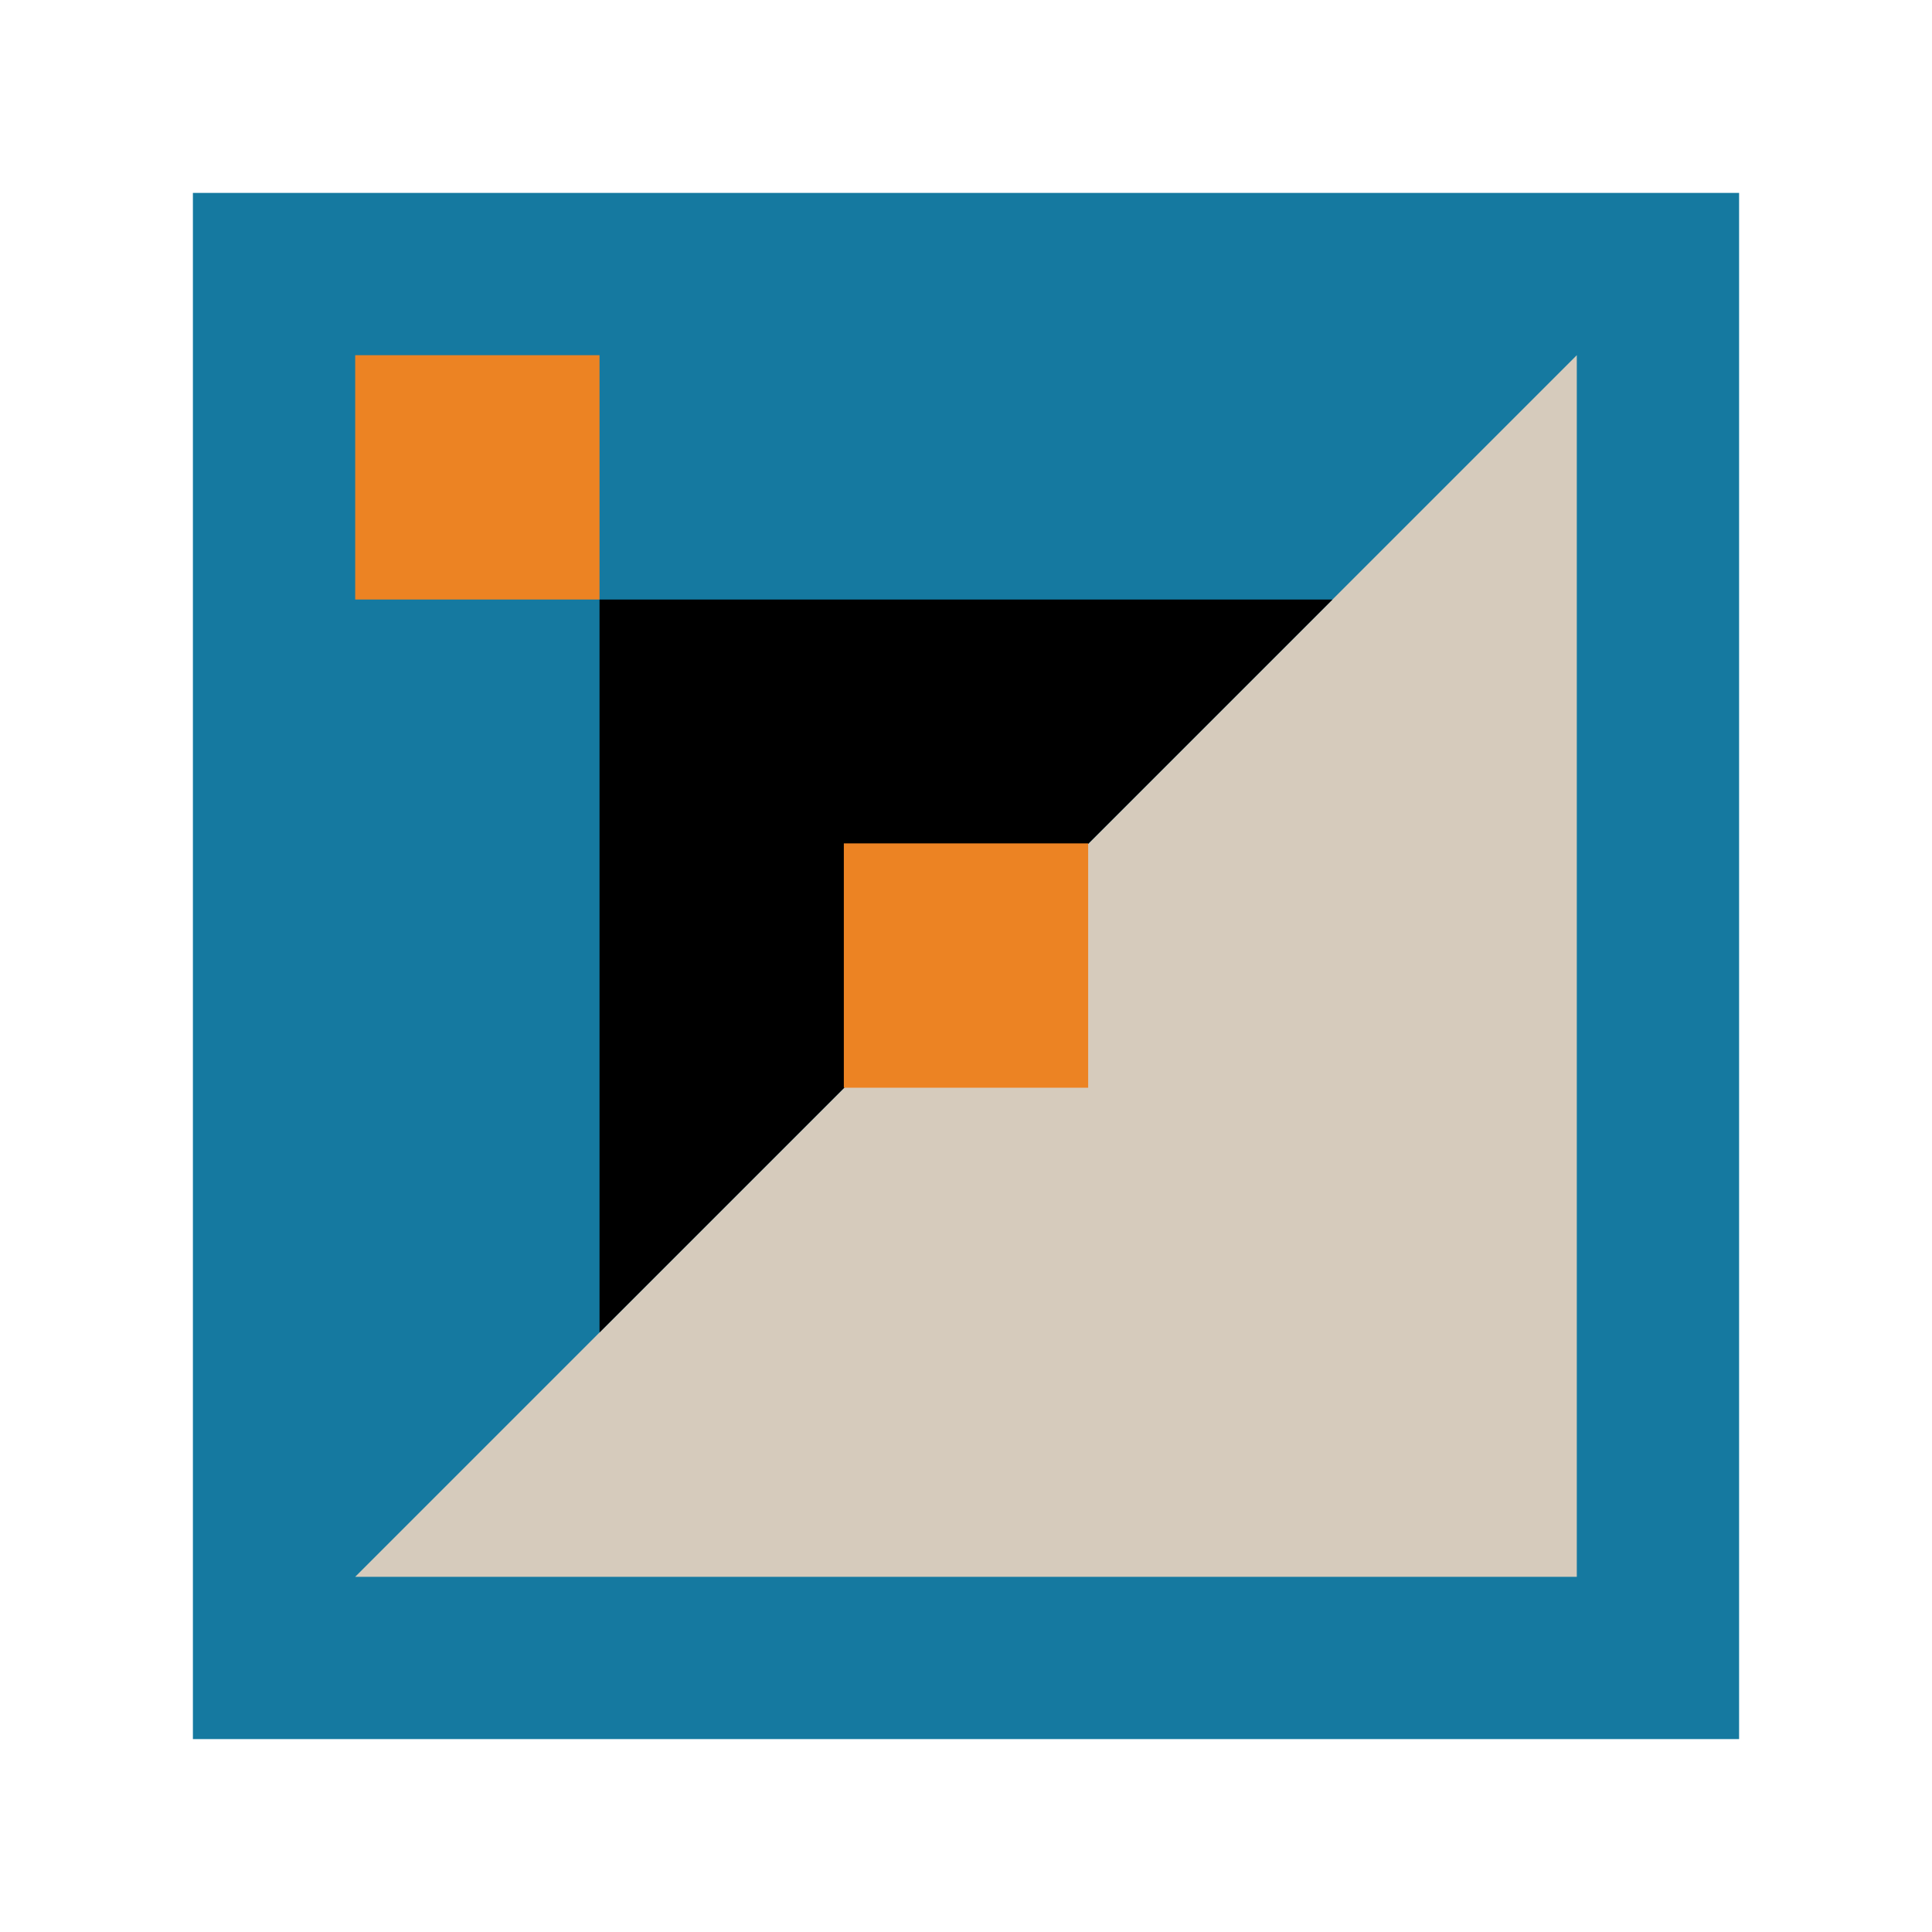
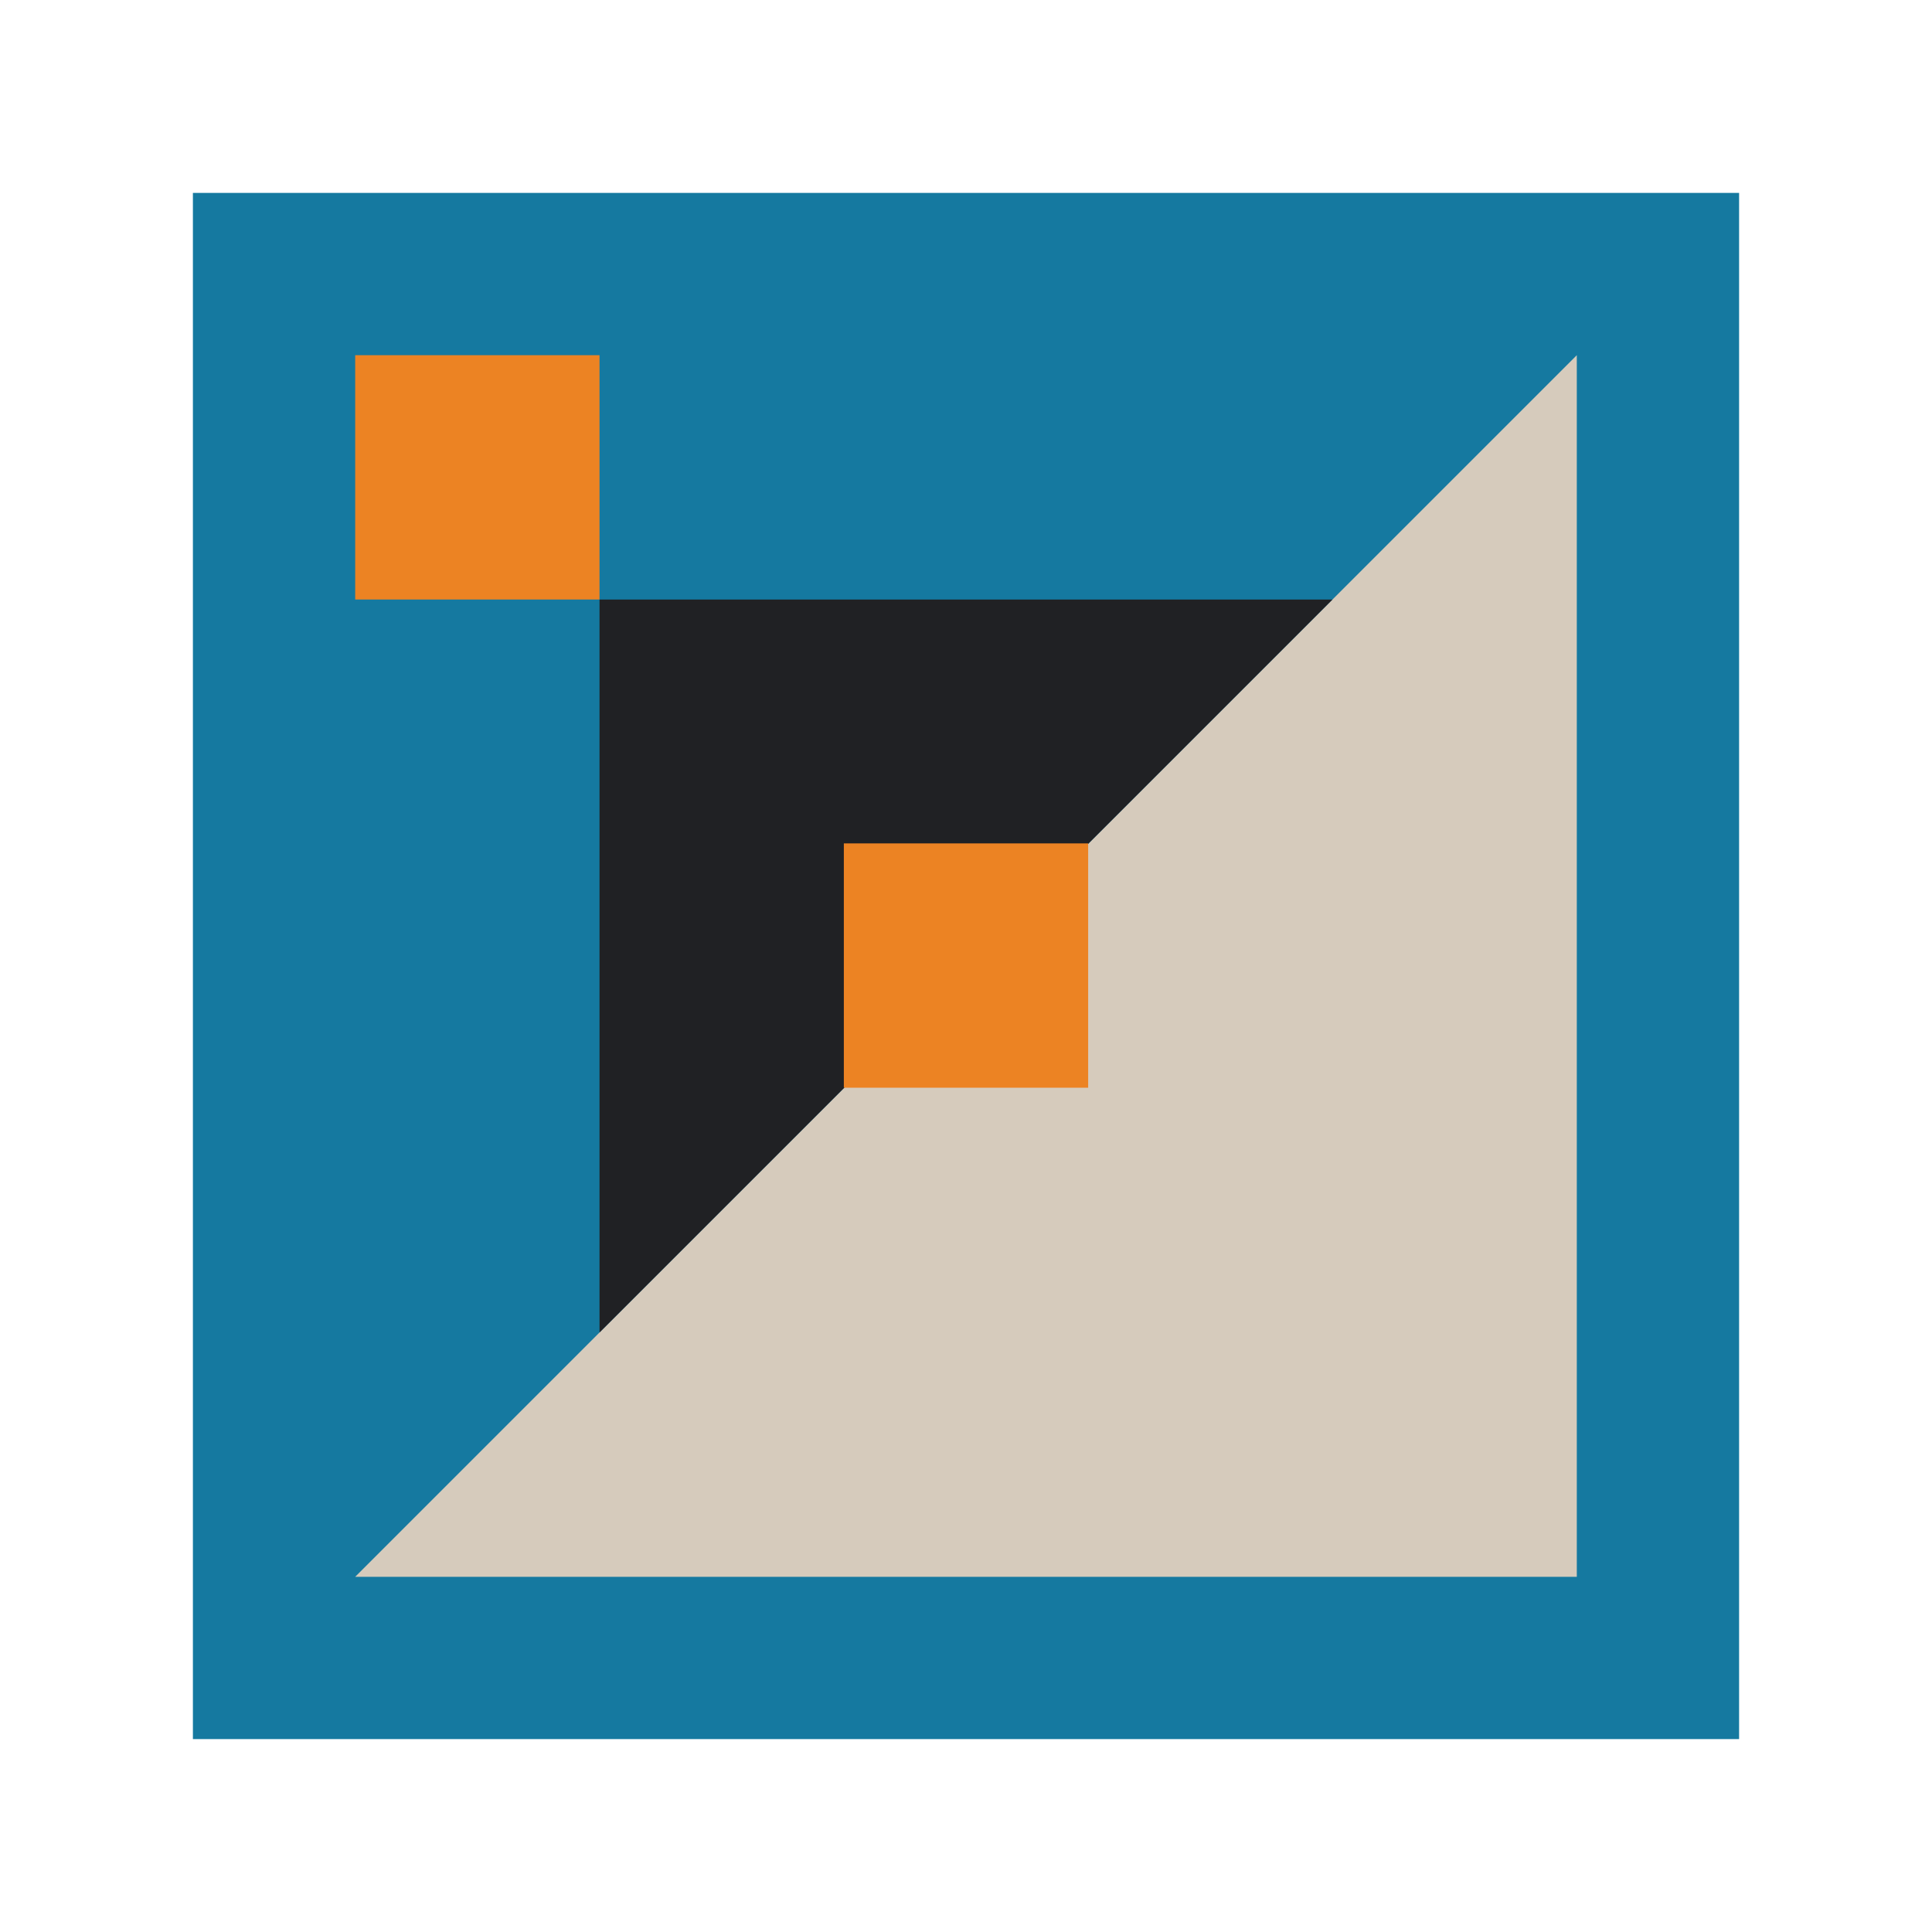
<svg xmlns="http://www.w3.org/2000/svg" id="Icons" viewBox="0 0 130 130">
  <defs>
-     <style>.cls-1{fill:#ec8323;}.cls-2{fill:#d6cbbc;}.cls-3{fill:#1579a0;}</style>
+     <style>.cls-1{fill:#ec8323;}.cls-2{fill:#d6cbbc;}.cls-3{fill:#1579a0;}.cls-4{fill:#202124;}</style>
  </defs>
  <rect class="cls-3" x="12.98" y="12.98" width="104.04" height="104.04" />
  <polygon class="cls-2" points="106.1 106.1 106.1 23.9 23.9 106.1 106.1 106.1" />
-   <polygon points="40.34 40.34 40.34 89.66 89.66 40.34 40.34 40.34" />
+   <polygon class="cls-4" points="40.34 40.34 40.34 89.66 89.66 40.34 40.34 40.34" />
  <rect class="cls-1" x="23.9" y="23.9" width="16.44" height="16.44" />
  <rect class="cls-1" x="56.78" y="56.75" width="16.44" height="16.44" />
</svg>
